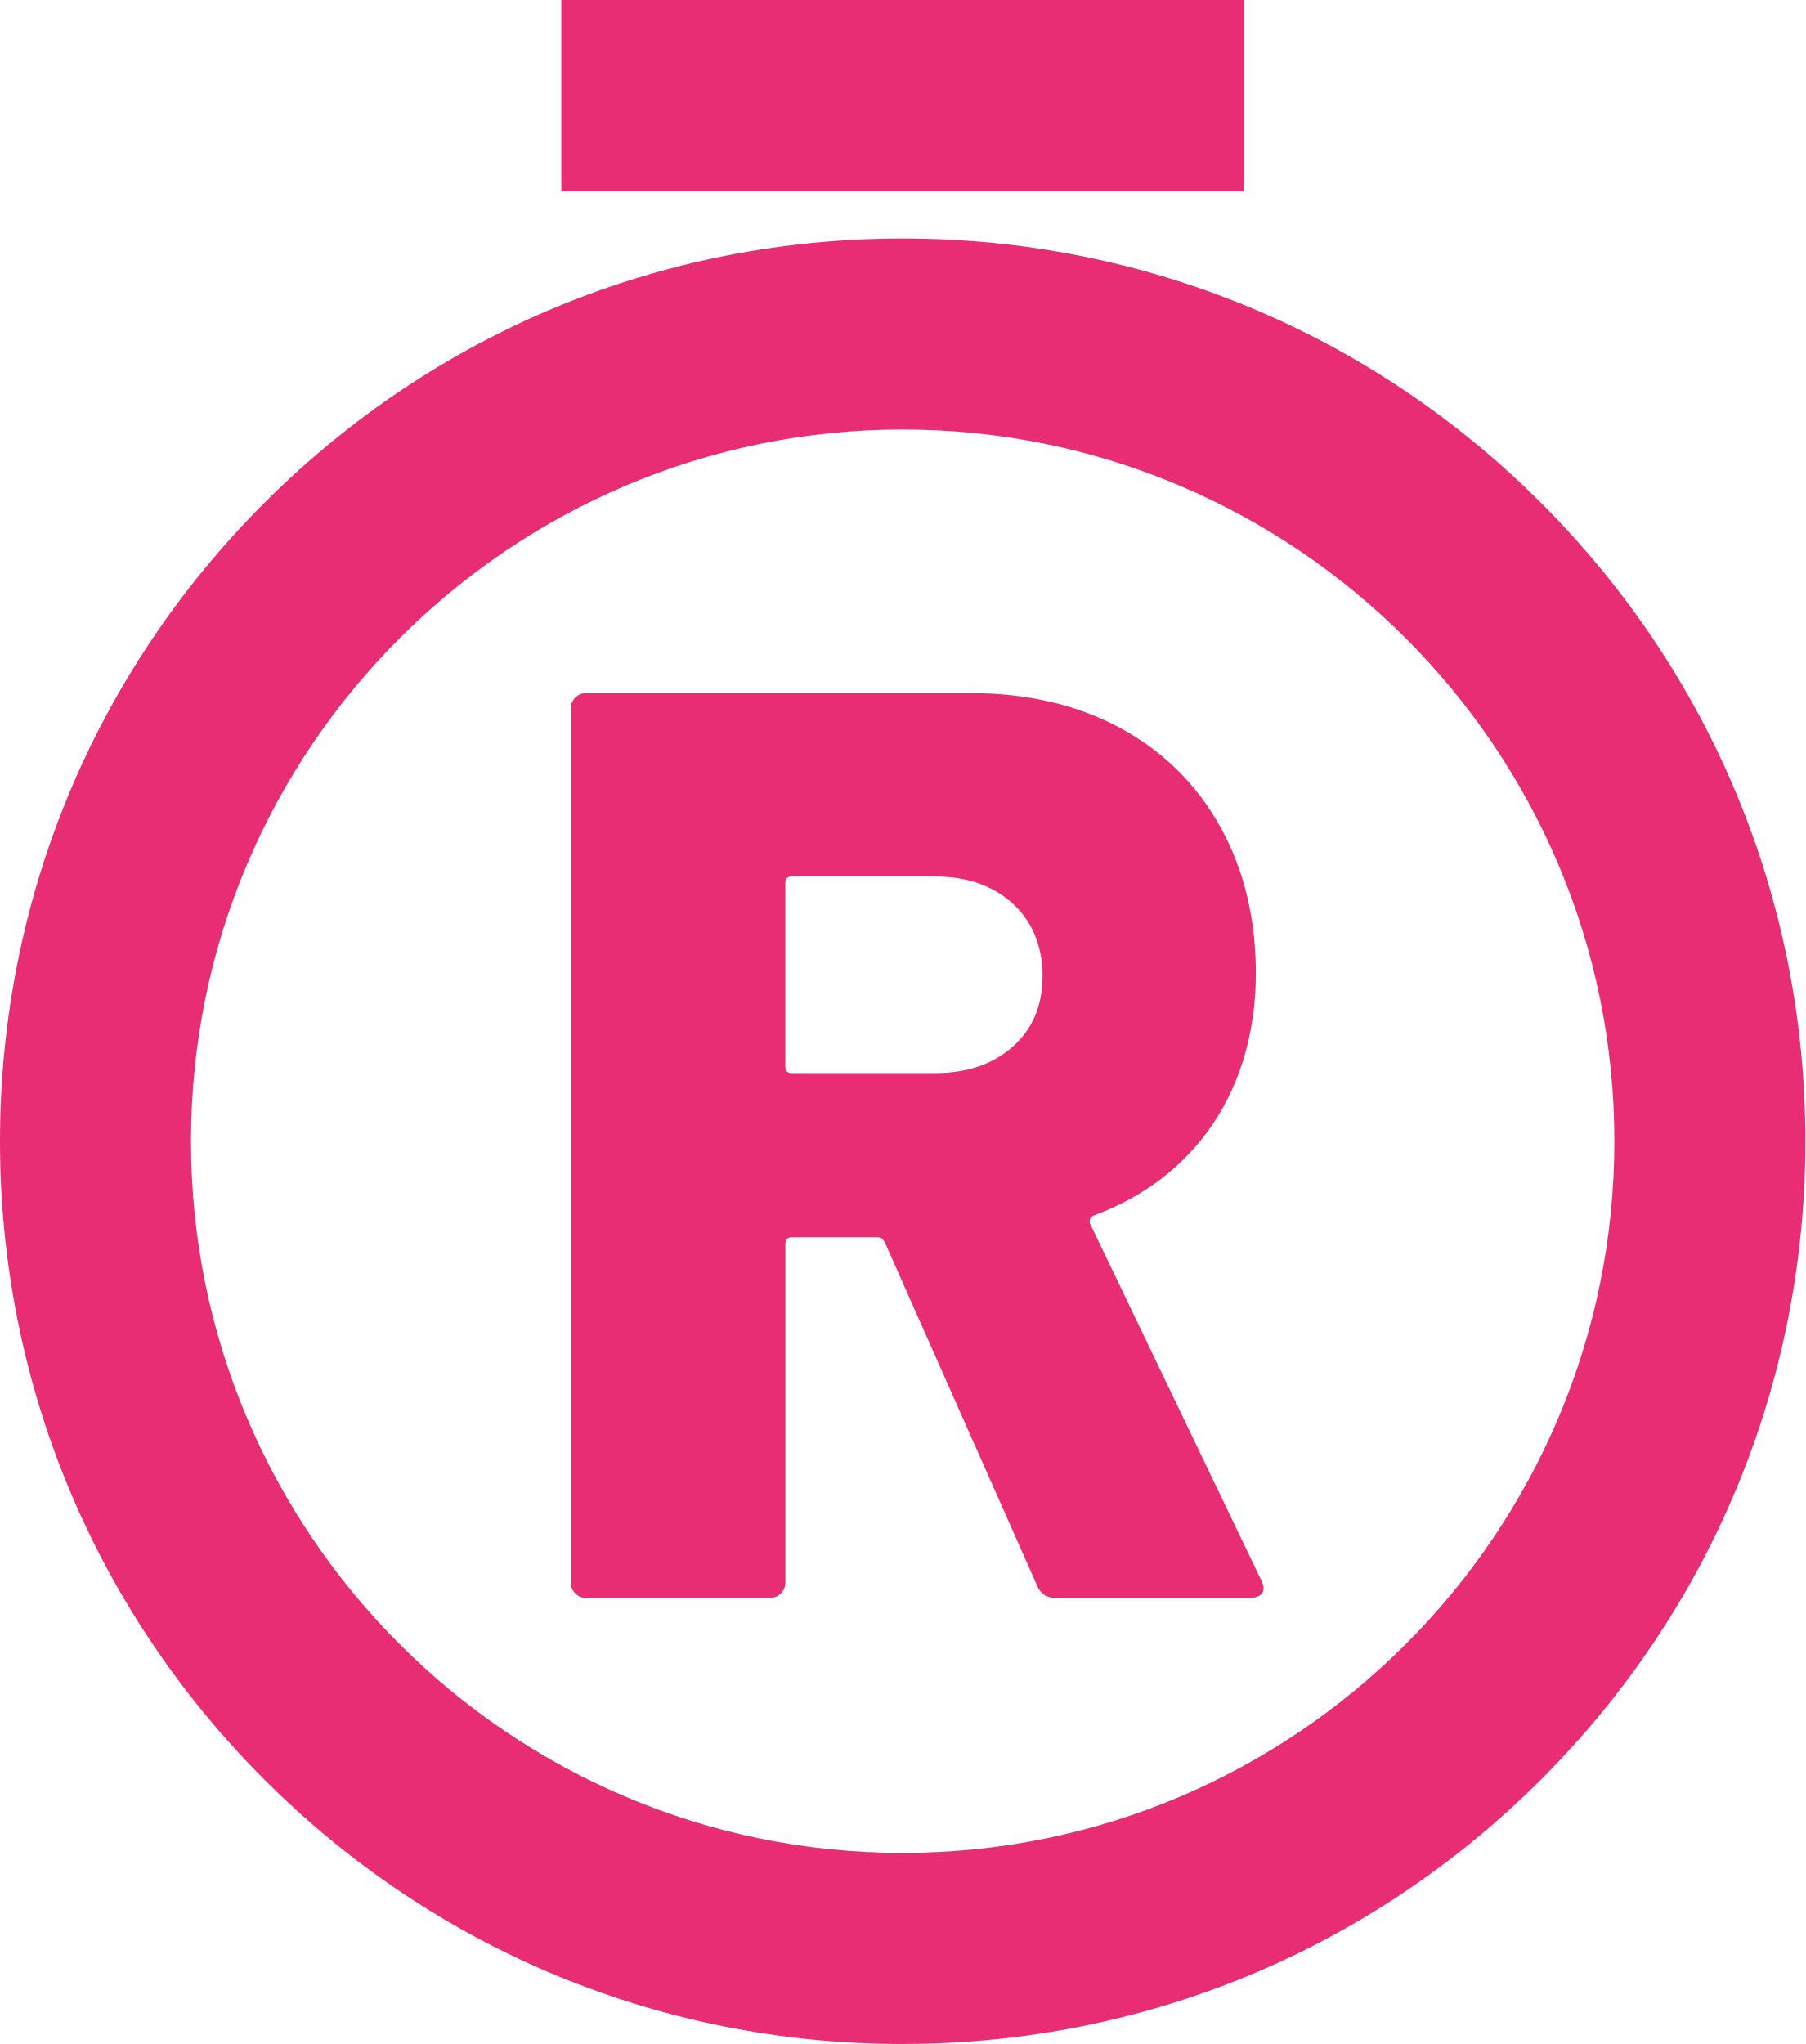
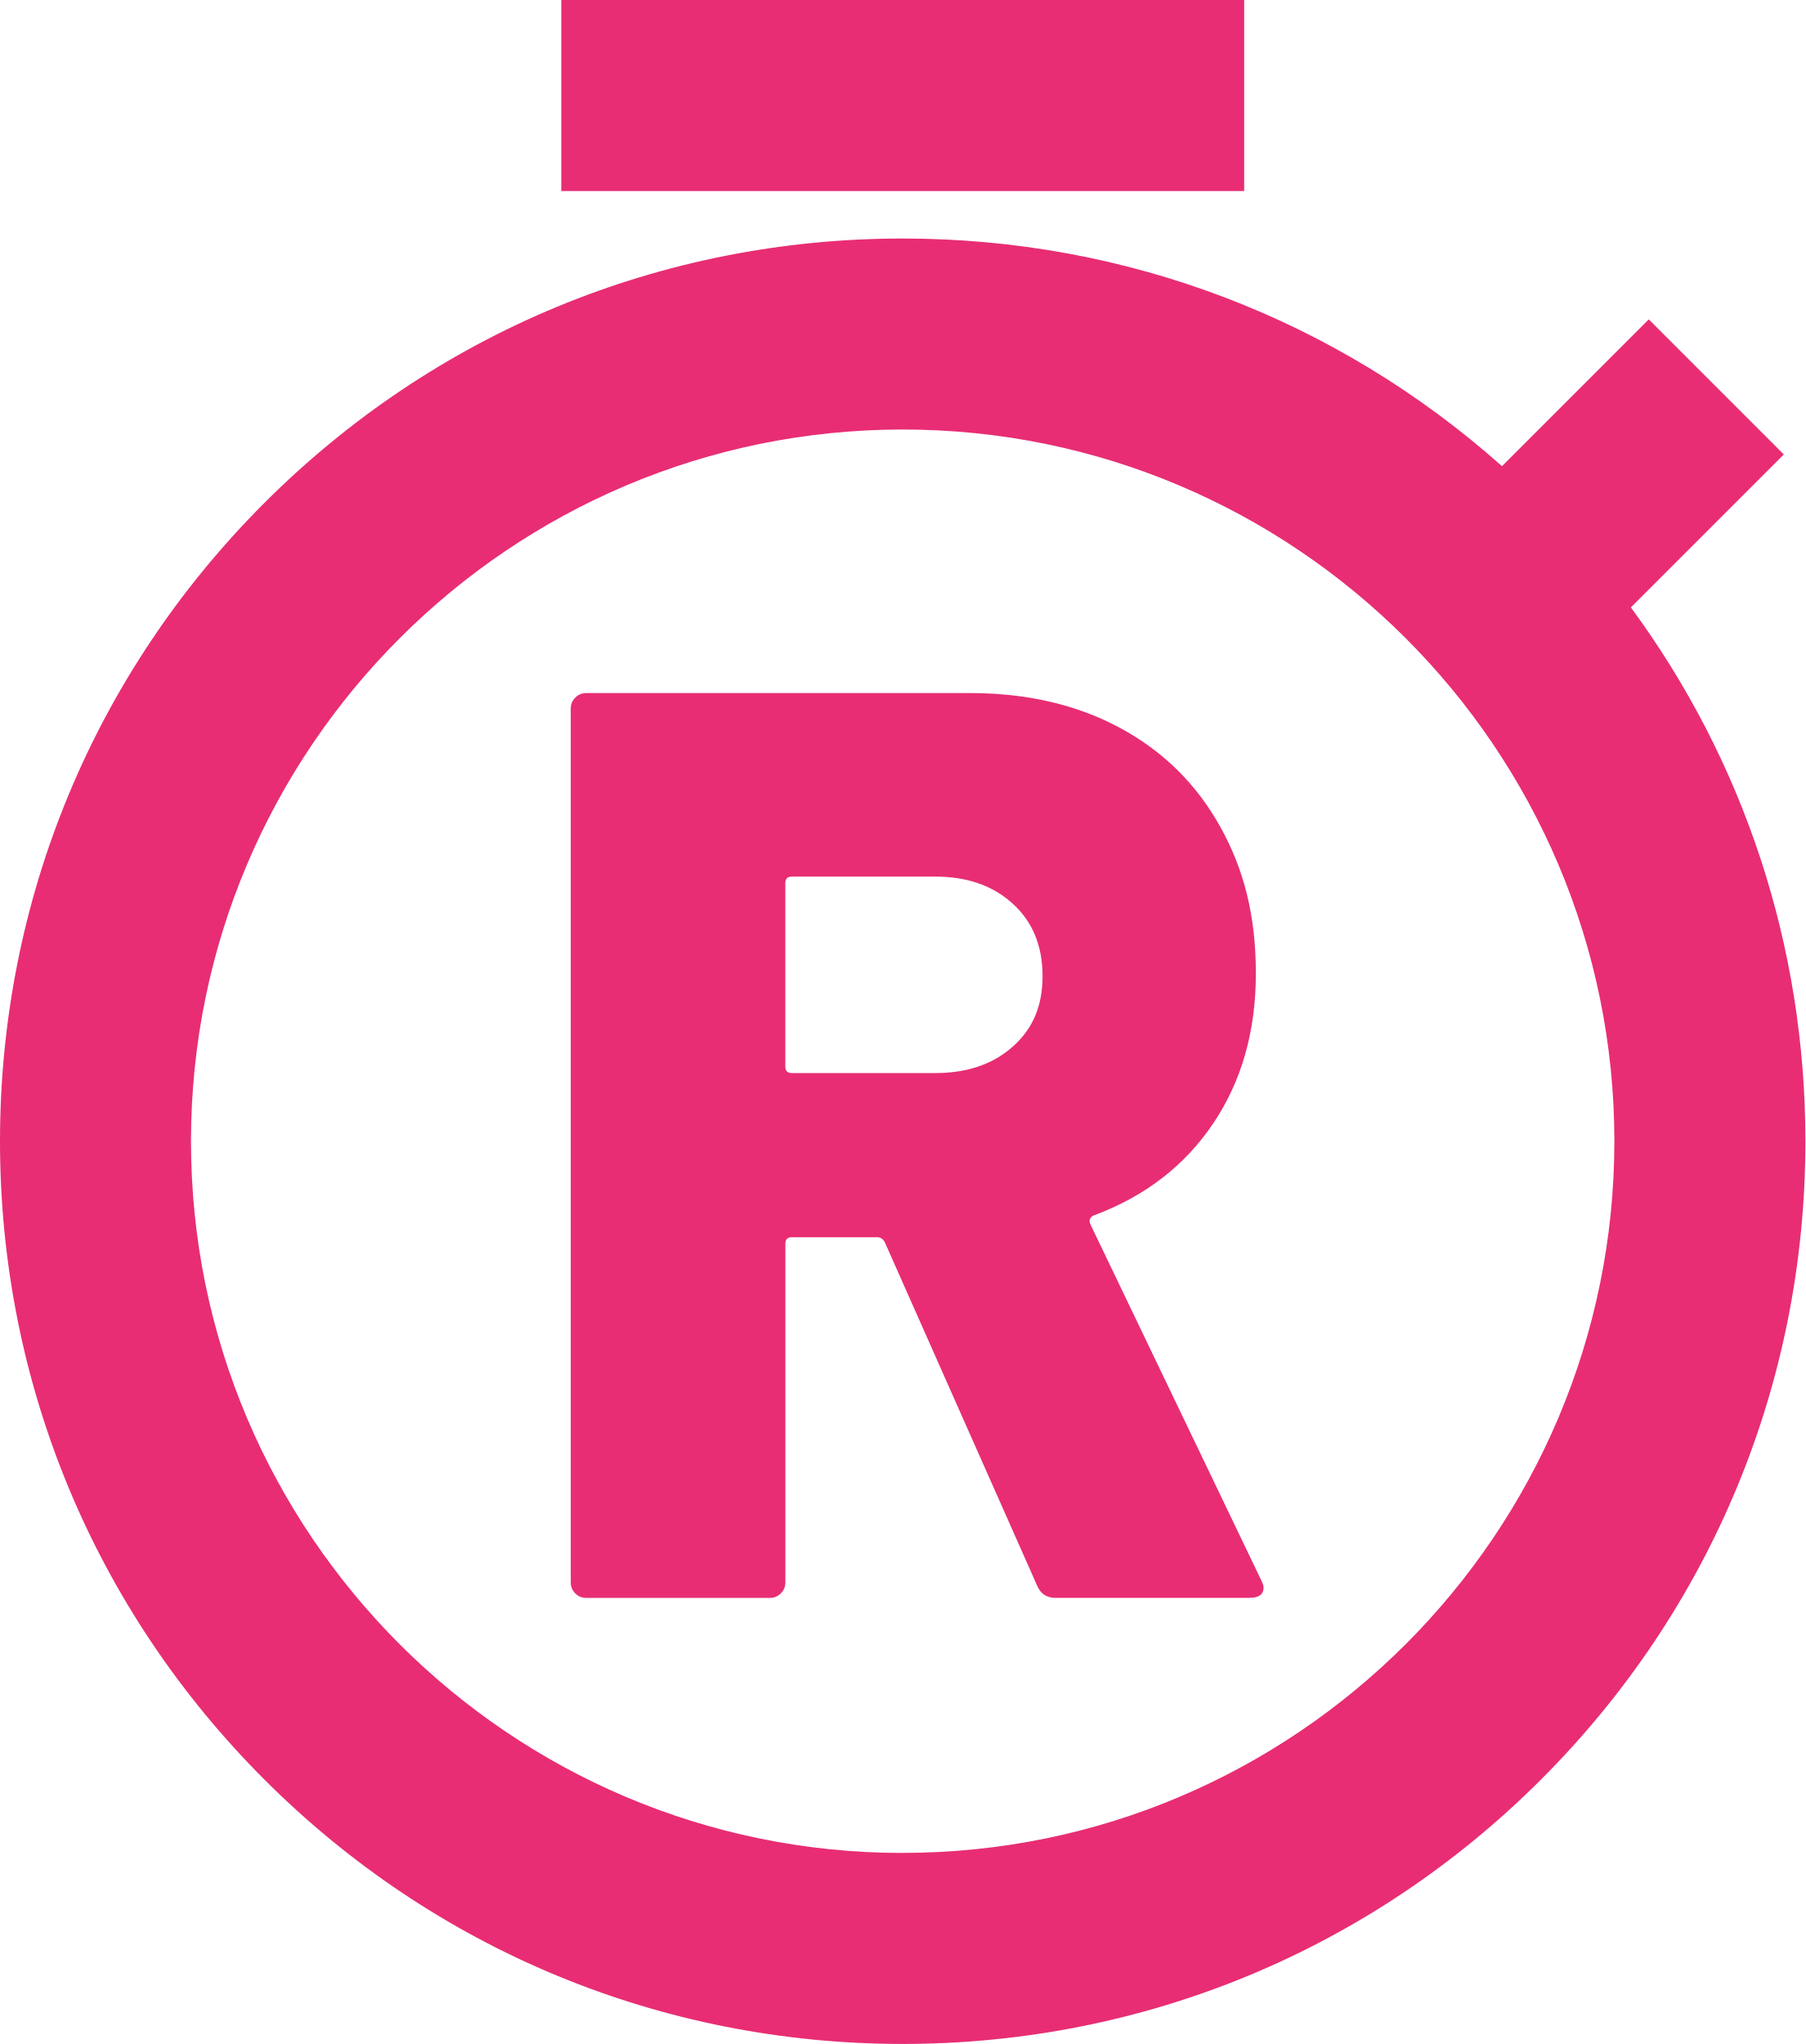
<svg xmlns="http://www.w3.org/2000/svg" id="Layer_2" data-name="Layer 2" viewBox="0 0 343.15 388.47">
  <defs>
    <style>
      .cls-1 {
        fill: #e82d74;
      }
    </style>
  </defs>
  <g id="Layer_1-2" data-name="Layer 1">
    <g>
-       <path class="cls-1" d="m171.57,388.47c-45.83,0-88.92-17.85-121.32-50.25C17.85,305.81,0,262.72,0,216.89s17.85-88.92,50.25-121.32c32.41-32.41,75.49-50.25,121.32-50.25s88.92,17.85,121.32,50.25c32.41,32.41,50.25,75.49,50.25,121.32s-17.85,88.92-50.25,121.32c-32.41,32.41-75.49,50.25-121.32,50.25Zm0-306.84c-74.59,0-135.27,60.68-135.27,135.26s60.68,135.26,135.27,135.26,135.26-60.68,135.26-135.26-60.68-135.26-135.26-135.26Z" />
+       <path class="cls-1" d="m309.97,115.44l29.07-29.07-25.67-25.67-27.9,27.9c-31.42-27.97-71.48-43.27-113.9-43.27-45.83,0-88.92,17.85-121.32,50.25C17.85,127.98,0,171.07,0,216.89s17.85,88.92,50.25,121.32,75.49,50.25,121.32,50.25,88.92-17.85,121.32-50.25c32.41-32.41,50.25-75.49,50.25-121.32,0-37-11.64-72.21-33.18-101.46Zm-138.4,236.72c-74.59,0-135.27-60.68-135.27-135.26S96.99,81.63,171.57,81.63s135.26,60.68,135.26,135.26-60.68,135.26-135.26,135.26Z" />
      <rect class="cls-1" x="106.68" width="129.79" height="36.31" />
-       <path class="cls-1" d="m197.17,301.47l-28.99-65.35c-.33-.65-.82-.98-1.47-.98h-16.21c-.82,0-1.23.41-1.23,1.23v64.37c0,.82-.29,1.52-.86,2.09s-1.27.86-2.09.86h-34.89c-.82,0-1.52-.28-2.09-.86-.58-.57-.86-1.27-.86-2.09v-166.07c0-.82.28-1.51.86-2.09.57-.57,1.27-.86,2.09-.86h72.96c10.81,0,20.31,2.21,28.5,6.63,8.19,4.42,14.53,10.69,19.04,18.79,4.5,8.11,6.76,17.4,6.76,27.88s-2.7,20.47-8.11,28.5c-5.4,8.03-12.94,13.84-22.6,17.44-.82.33-1.07.9-.74,1.72l32.43,67.56c.33.66.49,1.15.49,1.47,0,1.31-.9,1.97-2.7,1.97h-36.85c-1.64,0-2.79-.74-3.44-2.21Zm-47.91-133.64v34.88c0,.82.41,1.23,1.23,1.23h27.27c6.06,0,10.97-1.68,14.74-5.04,3.77-3.35,5.65-7.82,5.65-13.39s-1.88-10.32-5.65-13.76c-3.77-3.44-8.68-5.16-14.74-5.16h-27.27c-.82,0-1.23.41-1.23,1.23Z" />
+       <path class="cls-1" d="m207.24,232.68c-.33-.82-.08-1.39.74-1.72,9.66-3.6,17.2-9.42,22.6-17.44,5.4-8.02,8.11-17.52,8.11-28.5s-2.25-19.78-6.76-27.88c-4.51-8.11-10.85-14.37-19.04-18.79-8.19-4.42-17.69-6.63-28.5-6.63h-72.96c-.82,0-1.52.29-2.09.86-.58.58-.86,1.27-.86,2.09v166.07c0,.82.28,1.52.86,2.09.57.58,1.27.86,2.09.86h34.89c.82,0,1.51-.28,2.09-.86.57-.57.86-1.27.86-2.09v-64.37c0-.82.41-1.23,1.23-1.23h16.21c.65,0,1.14.33,1.47.98l28.99,65.35c.65,1.47,1.8,2.21,3.44,2.21h36.85c1.8,0,2.7-.65,2.7-1.97,0-.33-.17-.82-.49-1.47l-32.43-67.56Zm-14.74-33.78c-3.77,3.36-8.68,5.04-14.74,5.04h-27.27c-.82,0-1.23-.41-1.23-1.23v-34.88c0-.82.41-1.23,1.23-1.23h27.27c6.06,0,10.97,1.72,14.74,5.16,3.77,3.44,5.65,8.03,5.65,13.76s-1.88,10.03-5.65,13.39Z" />
    </g>
  </g>
</svg>
